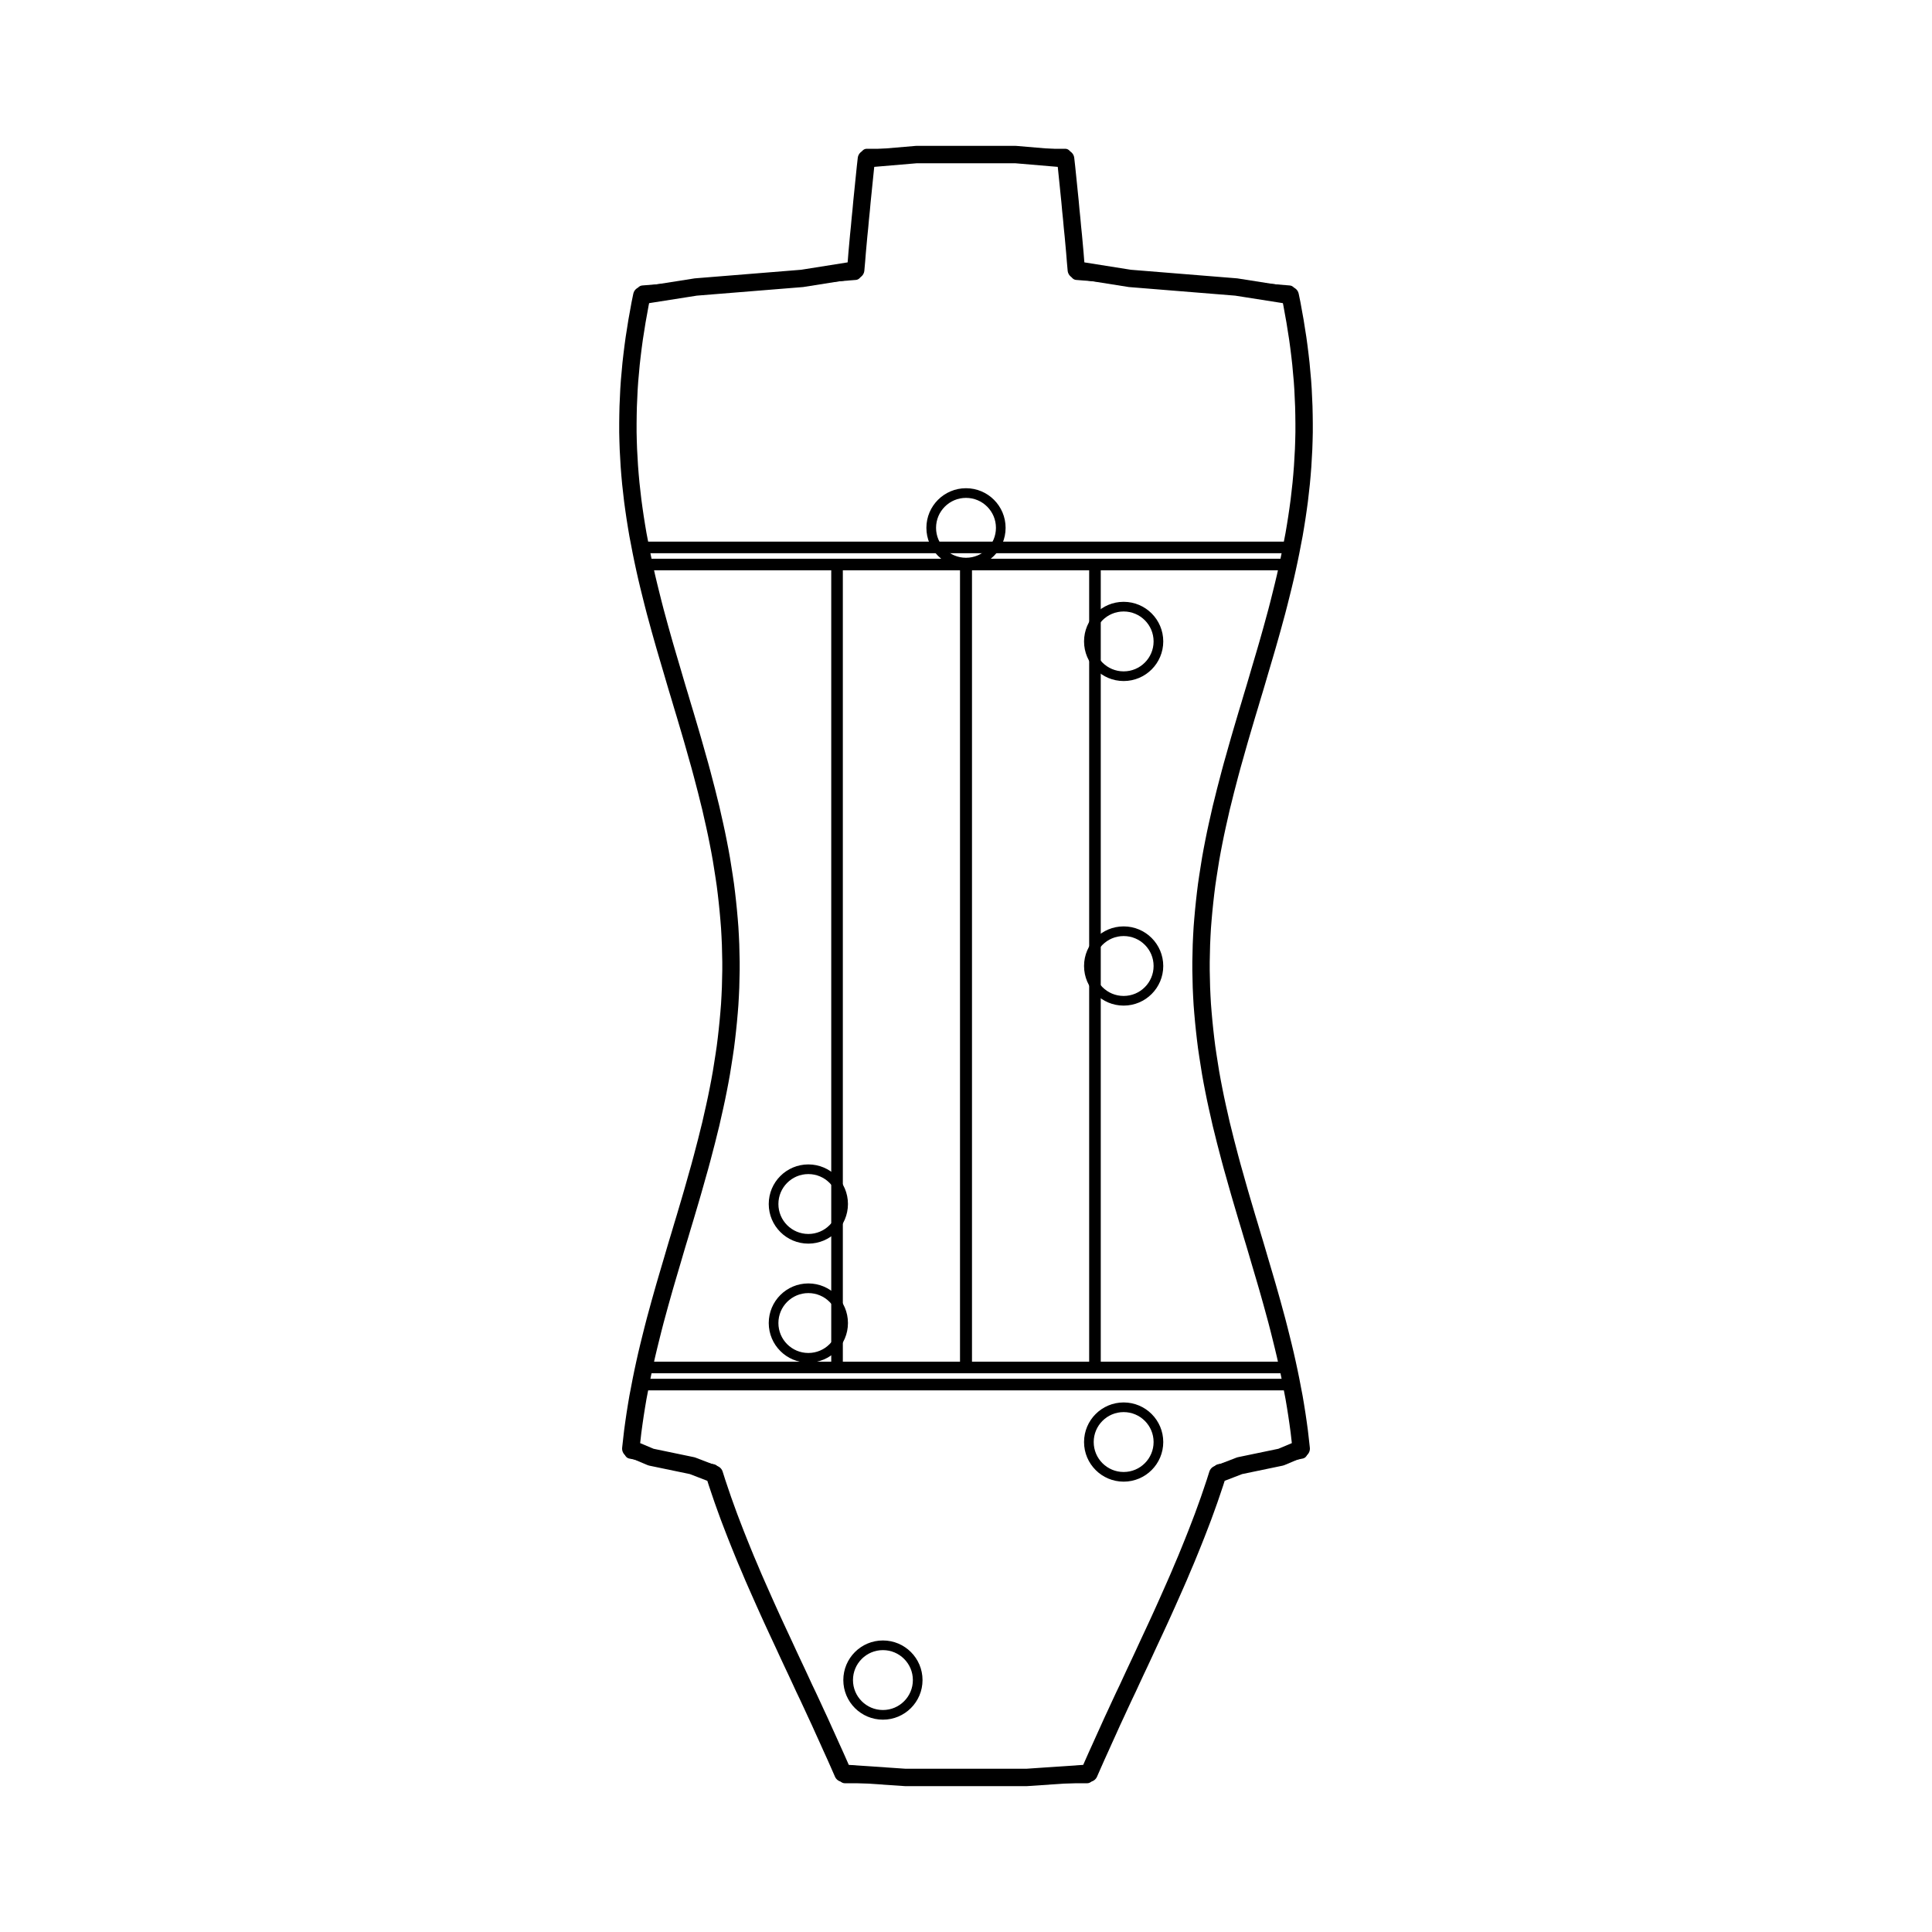
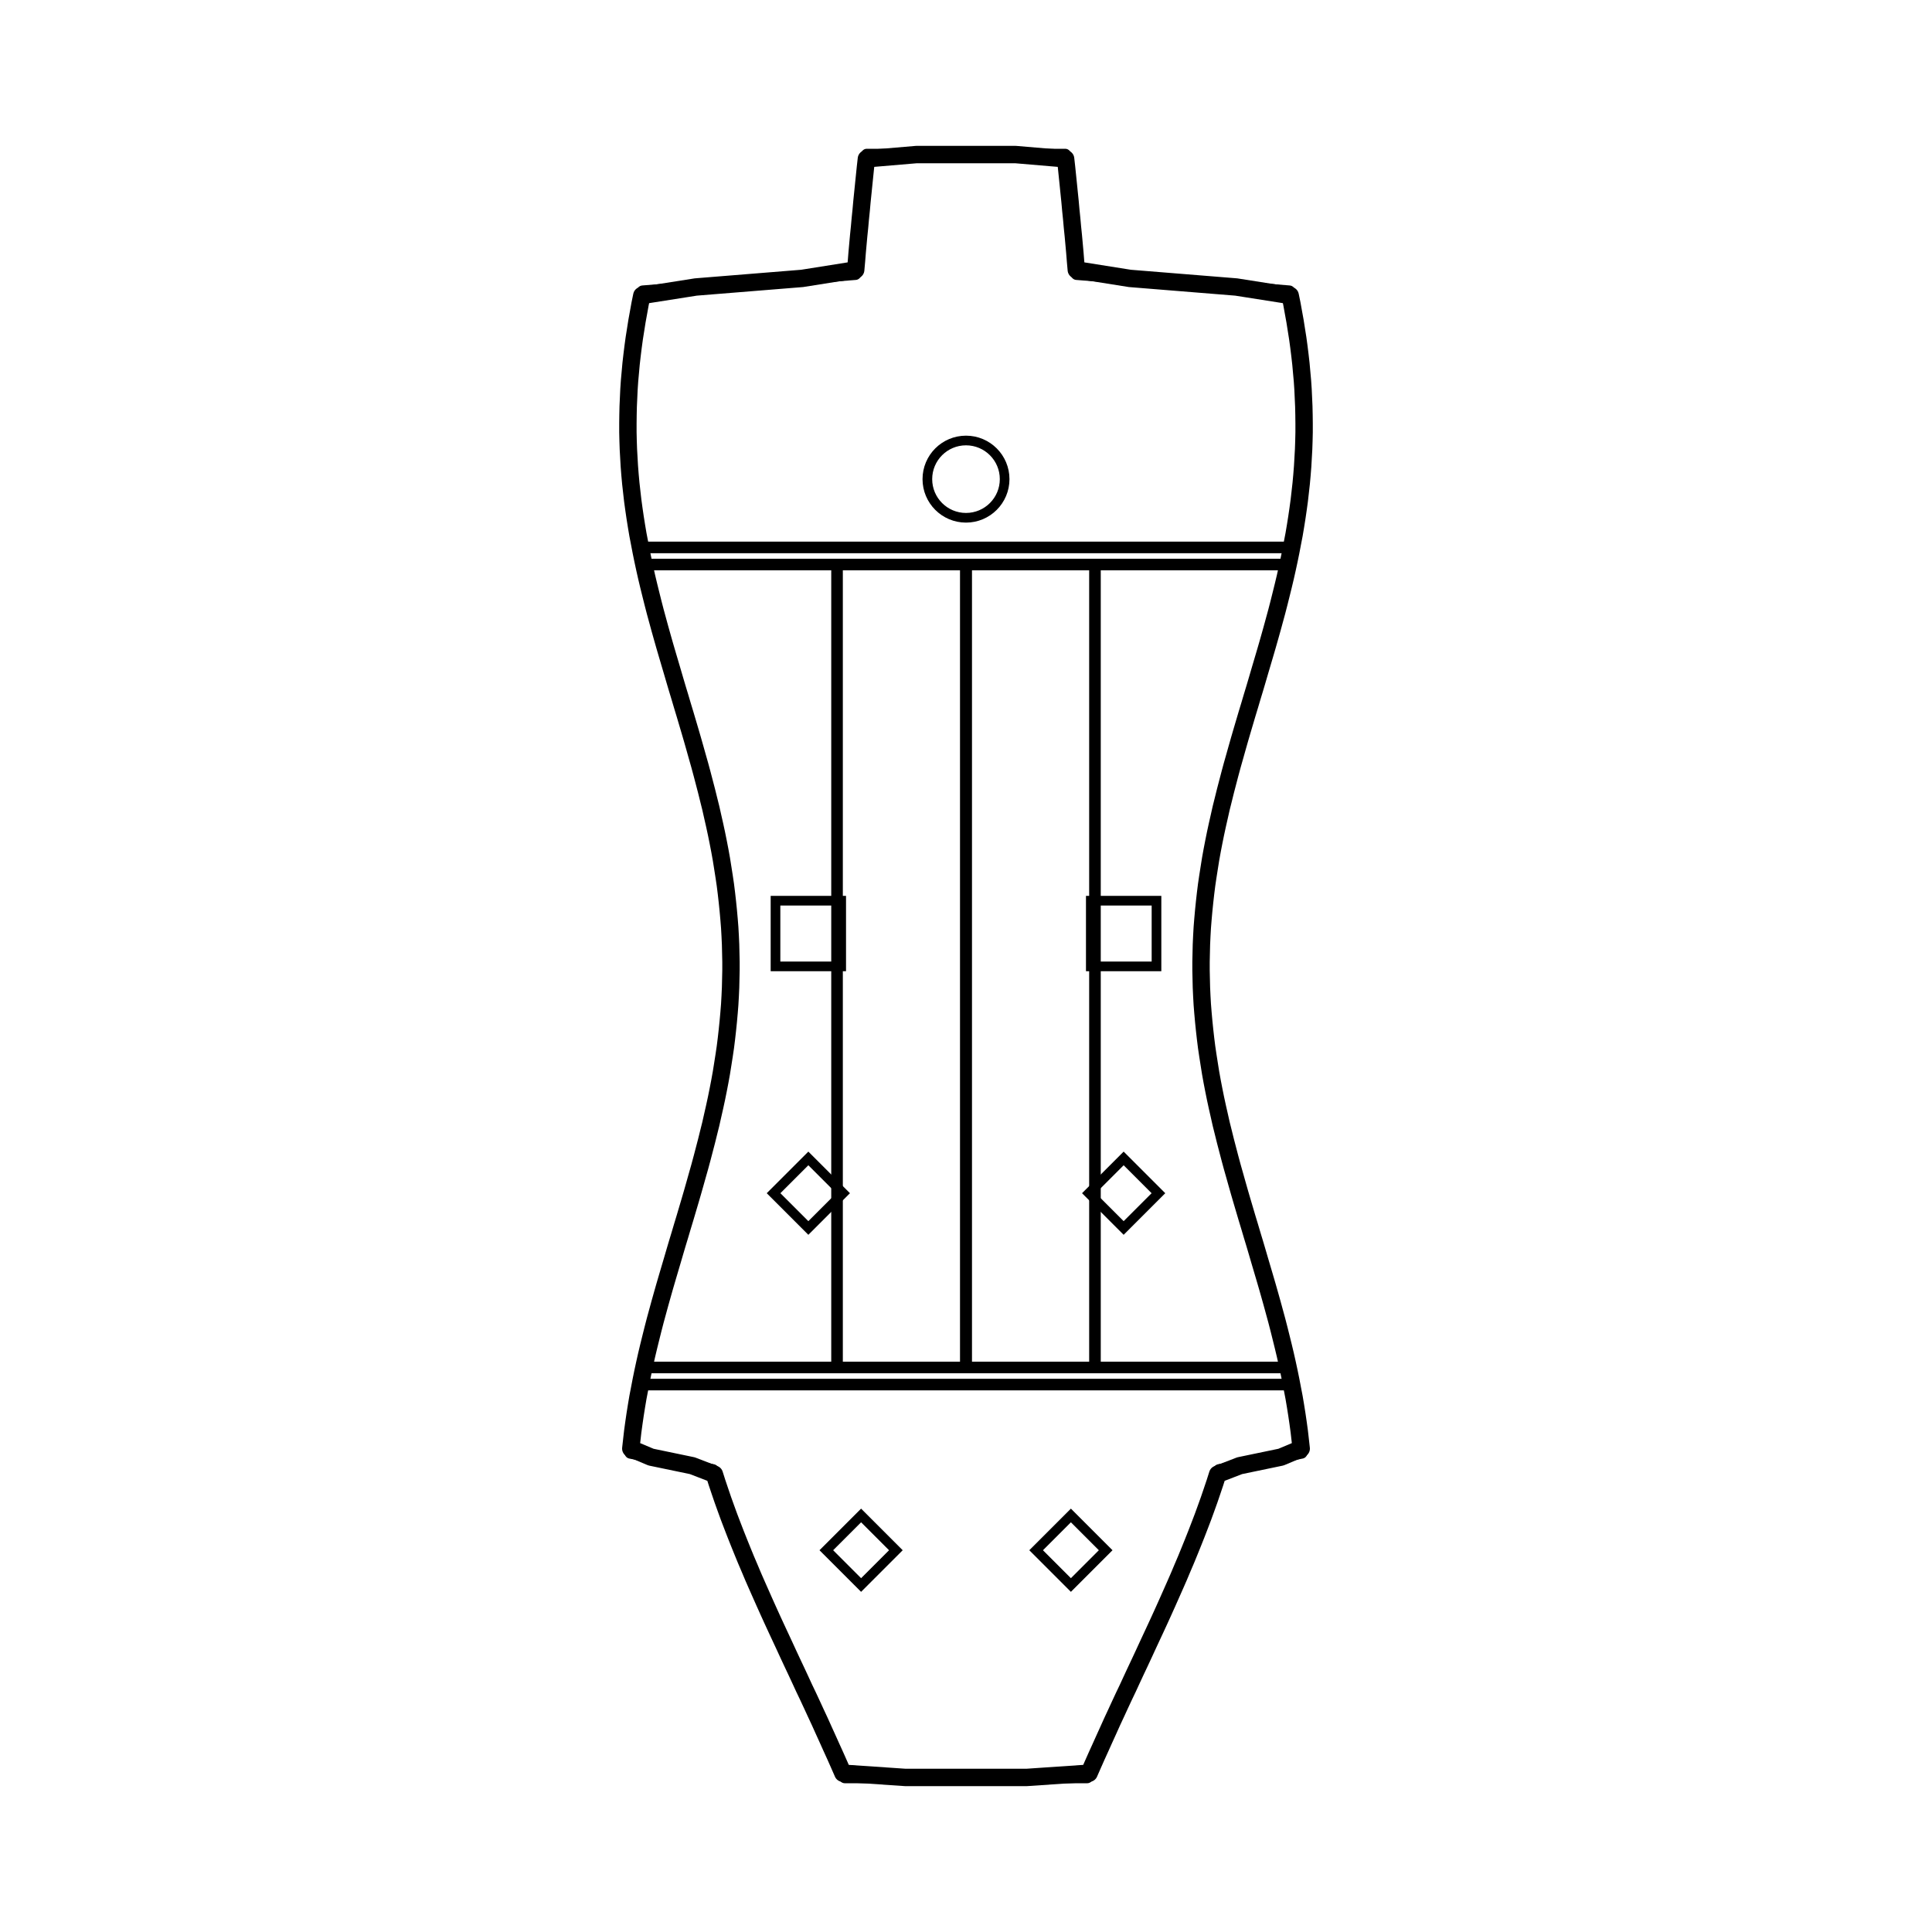
<svg xmlns="http://www.w3.org/2000/svg" class="ship-glyph" viewBox="0 0 200 200" role="img">
  <g id="hull" fill="none" stroke="currentColor" stroke-width="1.2" stroke-linejoin="round">
    <path id="region-bow" class="glyph-region" d="M110.27 16.00 L110.45 17.77 L110.63 19.54 L110.81 21.31 L110.98 23.07 L111.15 24.84 L111.31 26.61 L111.45 28.38 L133.47 30.15 L133.82 31.92 L134.14 33.68 L134.40 35.45 L134.62 37.22 L134.80 38.99 L134.92 40.76 L134.99 42.53 L135.00 44.29 L134.97 46.06 L134.88 47.83 L134.74 49.60 L134.56 51.37 L134.32 53.14 L134.04 54.91 L133.71 56.67 L66.29 56.67 L65.96 54.91 L65.68 53.14 L65.44 51.37 L65.26 49.60 L65.12 47.83 L65.03 46.06 L65.00 44.29 L65.01 42.53 L65.08 40.76 L65.20 38.99 L65.38 37.22 L65.60 35.45 L65.86 33.68 L66.18 31.92 L66.53 30.15 L88.55 28.38 L88.69 26.61 L88.85 24.84 L89.02 23.07 L89.19 21.31 L89.37 19.54 L89.55 17.77 L89.73 16.00Z" />
    <path id="region-port" class="glyph-region" d="M66.65 58.44 L67.05 60.21 L67.49 61.98 L67.95 63.75 L68.43 65.52 L68.94 67.28 L69.46 69.05 L69.98 70.82 L70.51 72.59 L71.04 74.36 L71.56 76.13 L72.07 77.89 L72.56 79.66 L73.03 81.43 L73.47 83.20 L73.89 84.97 L74.26 86.74 L74.60 88.51 L74.90 90.27 L75.15 92.04 L75.36 93.81 L75.51 95.58 L75.62 97.35 L75.67 99.12 L75.67 100.88 L75.62 102.65 L75.51 104.42 L75.36 106.19 L75.15 107.96 L74.90 109.73 L74.60 111.49 L74.26 113.26 L73.89 115.03 L73.47 116.80 L73.03 118.57 L72.56 120.34 L72.07 122.11 L71.56 123.87 L71.04 125.64 L70.51 127.41 L69.98 129.18 L69.46 130.95 L68.94 132.72 L68.43 134.48 L67.95 136.25 L67.49 138.02 L67.05 139.79 L66.65 141.56 L100.00 141.56 L100.00 58.44Z" />
    <path id="region-star" class="glyph-region" d="M133.35 58.44 L132.95 60.21 L132.51 61.98 L132.05 63.75 L131.57 65.52 L131.06 67.28 L130.54 69.05 L130.02 70.82 L129.49 72.59 L128.96 74.36 L128.44 76.13 L127.93 77.89 L127.44 79.66 L126.97 81.43 L126.53 83.20 L126.11 84.97 L125.74 86.74 L125.40 88.51 L125.10 90.27 L124.85 92.04 L124.64 93.81 L124.49 95.58 L124.38 97.35 L124.33 99.12 L124.33 100.88 L124.38 102.65 L124.49 104.42 L124.64 106.19 L124.85 107.96 L125.10 109.73 L125.40 111.49 L125.74 113.26 L126.11 115.03 L126.53 116.80 L126.97 118.57 L127.44 120.34 L127.93 122.11 L128.44 123.87 L128.96 125.64 L129.49 127.41 L130.02 129.18 L130.54 130.95 L131.06 132.72 L131.57 134.48 L132.05 136.25 L132.51 138.02 L132.95 139.79 L133.35 141.56 L100.00 141.56 L100.00 58.44Z" />
    <path id="region-stern" class="glyph-region" d="M133.71 143.33 L134.04 145.09 L134.32 146.86 L134.56 148.63 L134.74 150.40 L126.20 152.17 L125.63 153.94 L125.01 155.71 L124.36 157.47 L123.68 159.24 L122.96 161.01 L122.22 162.78 L121.45 164.55 L120.66 166.32 L119.86 168.08 L119.04 169.85 L118.22 171.62 L117.39 173.39 L116.56 175.16 L115.74 176.93 L114.92 178.69 L114.12 180.46 L113.32 182.23 L112.55 184.00 L87.45 184.00 L86.68 182.23 L85.88 180.46 L85.08 178.69 L84.26 176.93 L83.44 175.16 L82.61 173.39 L81.78 171.62 L80.96 169.85 L80.14 168.08 L79.34 166.32 L78.55 164.55 L77.78 162.78 L77.04 161.01 L76.32 159.24 L75.64 157.47 L74.99 155.71 L74.37 153.94 L73.80 152.17 L65.26 150.40 L65.44 148.63 L65.68 146.86 L65.96 145.09 L66.29 143.33Z" />
    <path id="region-core" class="glyph-region" d="M113.35 58.44 L113.35 60.21 L113.35 61.98 L113.35 63.75 L113.35 65.52 L113.35 67.28 L113.35 69.05 L113.35 70.82 L113.35 72.59 L113.35 74.36 L113.35 76.13 L113.35 77.89 L113.35 79.66 L113.35 81.43 L113.35 83.20 L113.35 84.97 L113.35 86.74 L113.35 88.51 L113.35 90.27 L113.35 92.04 L113.35 93.81 L113.35 95.58 L113.35 97.35 L113.35 99.12 L113.35 100.88 L113.35 102.65 L113.35 104.42 L113.35 106.19 L113.35 107.96 L113.35 109.73 L113.35 111.49 L113.35 113.26 L113.35 115.03 L113.35 116.80 L113.35 118.57 L113.35 120.34 L113.35 122.11 L113.35 123.87 L113.35 125.64 L113.35 127.41 L113.35 129.18 L113.35 130.95 L113.35 132.72 L113.35 134.48 L113.35 136.25 L113.35 138.02 L113.35 139.79 L113.35 141.56 L86.65 141.56 L86.65 139.79 L86.65 138.02 L86.65 136.25 L86.65 134.48 L86.65 132.72 L86.65 130.95 L86.65 129.18 L86.65 127.41 L86.65 125.64 L86.65 123.87 L86.65 122.11 L86.65 120.34 L86.65 118.57 L86.65 116.80 L86.65 115.03 L86.65 113.26 L86.65 111.49 L86.65 109.73 L86.65 107.96 L86.65 106.19 L86.65 104.42 L86.65 102.65 L86.65 100.88 L86.65 99.12 L86.65 97.35 L86.65 95.58 L86.65 93.81 L86.65 92.04 L86.65 90.27 L86.65 88.51 L86.65 86.74 L86.65 84.97 L86.65 83.20 L86.65 81.43 L86.65 79.66 L86.65 77.89 L86.65 76.13 L86.65 74.36 L86.65 72.59 L86.65 70.82 L86.65 69.05 L86.65 67.28 L86.65 65.52 L86.65 63.75 L86.65 61.98 L86.65 60.21 L86.65 58.44Z" />
    <path id="region-outline" class="glyph-outline" stroke-width="1.8" d="M110.31 16.44 L110.41 17.33 L110.50 18.21 L110.59 19.09 L110.68 19.98 L110.77 20.86 L110.85 21.75 L110.94 22.63 L111.02 23.52 L111.11 24.40 L111.19 25.28 L111.27 26.17 L111.34 27.05 L111.42 27.94 L116.96 28.82 L127.97 29.71 L133.56 30.59 L133.74 31.47 L133.90 32.36 L134.06 33.24 L134.20 34.13 L134.34 35.01 L134.46 35.89 L134.57 36.78 L134.67 37.66 L134.75 38.55 L134.83 39.43 L134.89 40.32 L134.93 41.20 L134.97 42.08 L134.99 42.97 L135.00 43.85 L135.00 44.74 L134.98 45.62 L134.95 46.51 L134.90 47.39 L134.85 48.27 L134.78 49.16 L134.70 50.04 L134.60 50.93 L134.50 51.81 L134.38 52.69 L134.25 53.58 L134.11 54.46 L133.96 55.35 L133.79 56.23 L133.62 57.12 L133.44 58.00 L133.25 58.88 L133.05 59.77 L132.84 60.65 L132.62 61.54 L132.40 62.42 L132.17 63.31 L131.93 64.19 L131.69 65.07 L131.44 65.96 L131.19 66.84 L130.93 67.73 L130.67 68.61 L130.41 69.49 L130.15 70.38 L129.89 71.26 L129.62 72.15 L129.36 73.03 L129.09 73.92 L128.83 74.80 L128.57 75.68 L128.31 76.57 L128.06 77.45 L127.81 78.34 L127.56 79.22 L127.32 80.11 L127.09 80.99 L126.86 81.87 L126.64 82.76 L126.42 83.64 L126.22 84.53 L126.02 85.41 L125.83 86.29 L125.65 87.18 L125.48 88.06 L125.32 88.95 L125.18 89.83 L125.04 90.72 L124.91 91.60 L124.80 92.48 L124.70 93.37 L124.61 94.25 L124.53 95.14 L124.46 96.02 L124.41 96.91 L124.37 97.79 L124.35 98.67 L124.33 99.56 L124.33 100.44 L124.35 101.33 L124.37 102.21 L124.41 103.09 L124.46 103.98 L124.53 104.86 L124.61 105.75 L124.70 106.63 L124.80 107.52 L124.91 108.40 L125.04 109.28 L125.18 110.17 L125.32 111.05 L125.48 111.94 L125.65 112.82 L125.83 113.71 L126.02 114.59 L126.22 115.47 L126.42 116.36 L126.64 117.24 L126.86 118.13 L127.09 119.01 L127.32 119.89 L127.56 120.78 L127.81 121.66 L128.06 122.55 L128.31 123.43 L128.57 124.32 L128.83 125.20 L129.09 126.08 L129.36 126.97 L129.62 127.85 L129.89 128.74 L130.15 129.62 L130.41 130.51 L130.67 131.39 L130.93 132.27 L131.19 133.16 L131.44 134.04 L131.69 134.93 L131.93 135.81 L132.17 136.69 L132.40 137.58 L132.62 138.46 L132.84 139.35 L133.05 140.23 L133.25 141.12 L133.44 142.00 L133.62 142.88 L133.79 143.77 L133.96 144.65 L134.11 145.54 L134.25 146.42 L134.38 147.31 L134.50 148.19 L134.60 149.07 L134.70 149.96 L132.61 150.84 L128.33 151.73 L126.05 152.61 L125.77 153.49 L125.47 154.38 L125.17 155.26 L124.85 156.15 L124.53 157.03 L124.19 157.92 L123.85 158.80 L123.50 159.68 L123.14 160.57 L122.78 161.45 L122.40 162.34 L122.03 163.22 L121.64 164.11 L121.25 164.99 L120.86 165.87 L120.46 166.76 L120.06 167.64 L119.65 168.53 L119.24 169.41 L118.83 170.29 L118.42 171.18 L118.01 172.06 L117.59 172.95 L117.18 173.83 L116.77 174.72 L116.35 175.60 L115.94 176.48 L115.53 177.37 L115.12 178.25 L114.72 179.14 L114.32 180.02 L113.92 180.91 L113.52 181.79 L113.13 182.67 L112.74 183.56 L106.28 184.00 L93.72 184.00 L87.26 183.56 L86.87 182.67 L86.48 181.79 L86.08 180.91 L85.68 180.02 L85.28 179.14 L84.88 178.25 L84.47 177.37 L84.06 176.48 L83.65 175.60 L83.23 174.72 L82.82 173.83 L82.41 172.95 L81.99 172.06 L81.58 171.18 L81.17 170.29 L80.76 169.41 L80.35 168.53 L79.94 167.64 L79.54 166.76 L79.14 165.87 L78.75 164.99 L78.36 164.11 L77.97 163.22 L77.60 162.34 L77.22 161.45 L76.86 160.57 L76.50 159.68 L76.15 158.80 L75.81 157.92 L75.47 157.03 L75.15 156.15 L74.83 155.26 L74.53 154.38 L74.23 153.49 L73.95 152.61 L71.67 151.73 L67.39 150.84 L65.30 149.96 L65.40 149.07 L65.50 148.19 L65.62 147.31 L65.75 146.42 L65.89 145.54 L66.04 144.65 L66.21 143.77 L66.38 142.88 L66.56 142.00 L66.75 141.12 L66.95 140.23 L67.16 139.35 L67.38 138.46 L67.60 137.58 L67.83 136.69 L68.07 135.81 L68.31 134.93 L68.56 134.04 L68.81 133.16 L69.07 132.27 L69.33 131.39 L69.59 130.51 L69.85 129.62 L70.11 128.74 L70.38 127.85 L70.64 126.97 L70.91 126.08 L71.17 125.20 L71.43 124.32 L71.69 123.43 L71.94 122.55 L72.19 121.66 L72.44 120.78 L72.68 119.89 L72.91 119.01 L73.14 118.13 L73.36 117.24 L73.58 116.36 L73.78 115.47 L73.98 114.59 L74.17 113.71 L74.35 112.82 L74.52 111.94 L74.68 111.05 L74.82 110.17 L74.96 109.28 L75.09 108.40 L75.20 107.52 L75.30 106.63 L75.39 105.75 L75.47 104.86 L75.54 103.98 L75.59 103.09 L75.63 102.21 L75.65 101.33 L75.67 100.44 L75.67 99.56 L75.65 98.67 L75.63 97.79 L75.59 96.91 L75.54 96.02 L75.47 95.14 L75.39 94.25 L75.30 93.37 L75.20 92.48 L75.09 91.60 L74.96 90.72 L74.82 89.83 L74.68 88.95 L74.52 88.06 L74.35 87.18 L74.17 86.29 L73.98 85.41 L73.78 84.53 L73.58 83.64 L73.36 82.76 L73.14 81.87 L72.91 80.99 L72.68 80.11 L72.44 79.22 L72.19 78.34 L71.94 77.45 L71.69 76.57 L71.43 75.68 L71.17 74.80 L70.91 73.92 L70.64 73.03 L70.38 72.15 L70.11 71.26 L69.85 70.38 L69.59 69.49 L69.33 68.61 L69.07 67.73 L68.81 66.84 L68.56 65.96 L68.31 65.07 L68.07 64.19 L67.83 63.31 L67.60 62.42 L67.38 61.54 L67.16 60.65 L66.95 59.77 L66.75 58.88 L66.56 58.00 L66.38 57.12 L66.21 56.23 L66.04 55.35 L65.89 54.46 L65.75 53.58 L65.62 52.69 L65.50 51.81 L65.40 50.93 L65.30 50.04 L65.22 49.16 L65.15 48.27 L65.10 47.39 L65.05 46.51 L65.02 45.62 L65.00 44.74 L65.00 43.85 L65.01 42.97 L65.03 42.08 L65.07 41.20 L65.11 40.32 L65.17 39.43 L65.25 38.55 L65.33 37.66 L65.43 36.78 L65.54 35.89 L65.66 35.01 L65.80 34.13 L65.94 33.24 L66.10 32.36 L66.26 31.47 L66.44 30.59 L72.03 29.71 L83.04 28.82 L88.58 27.94 L88.66 27.05 L88.73 26.17 L88.81 25.28 L88.89 24.40 L88.98 23.52 L89.06 22.63 L89.15 21.75 L89.23 20.86 L89.32 19.98 L89.41 19.09 L89.50 18.21 L89.59 17.33 L89.69 16.44 L94.87 16.00 L105.13 16.00Z" />
  </g>
  <g id="hardpoints" fill="none" stroke="currentColor" stroke-width="1">
-     <circle id="hp-w1" class="glyph-hp glyph-hp-weapon" cx="100.00" cy="54.64" r="3.60" />
-     <circle id="hp-d1" class="glyph-hp glyph-hp-defense" cx="116.32" cy="66.40" r="3.60" />
-     <circle id="hp-d2" class="glyph-hp glyph-hp-defense" cx="83.68" cy="136.96" r="3.60" />
-     <circle id="hp-u1" class="glyph-hp glyph-hp-utility" cx="116.32" cy="100.00" r="3.60" />
-     <circle id="hp-u2" class="glyph-hp glyph-hp-utility" cx="83.68" cy="124.64" r="3.60" />
-     <circle id="hp-u3" class="glyph-hp glyph-hp-utility" cx="116.32" cy="149.28" r="3.60" />
-     <circle id="hp-u4" class="glyph-hp glyph-hp-utility" cx="91.40" cy="173.92" r="3.60" />
+     <circle id="hp-w1" class="glyph-hp glyph-hp-weapon" cx="100.00" cy="49.60" r="4.00" />
+     <rect id="hp-d1" class="glyph-hp glyph-hp-defense" x="112.92" y="93.24" width="6.80" height="6.80" />
+     <rect id="hp-d2" class="glyph-hp glyph-hp-defense" x="80.28" y="93.24" width="6.80" height="6.80" />
+     <path id="hp-u1" class="glyph-hp glyph-hp-utility" d="M116.32 119.92 L119.92 123.52 L116.32 127.12 L112.72 123.52 Z" />
+     <path id="hp-u2" class="glyph-hp glyph-hp-utility" d="M83.68 119.92 L87.28 123.52 L83.68 127.12 L80.08 123.52 Z" />
+     <path id="hp-u3" class="glyph-hp glyph-hp-utility" d="M110.86 156.88 L114.46 160.48 L110.86 164.08 L107.26 160.48 Z" />
+     <path id="hp-u4" class="glyph-hp glyph-hp-utility" d="M89.14 156.88 L92.74 160.48 L89.14 164.08 L85.54 160.48 Z" />
  </g>
</svg>
